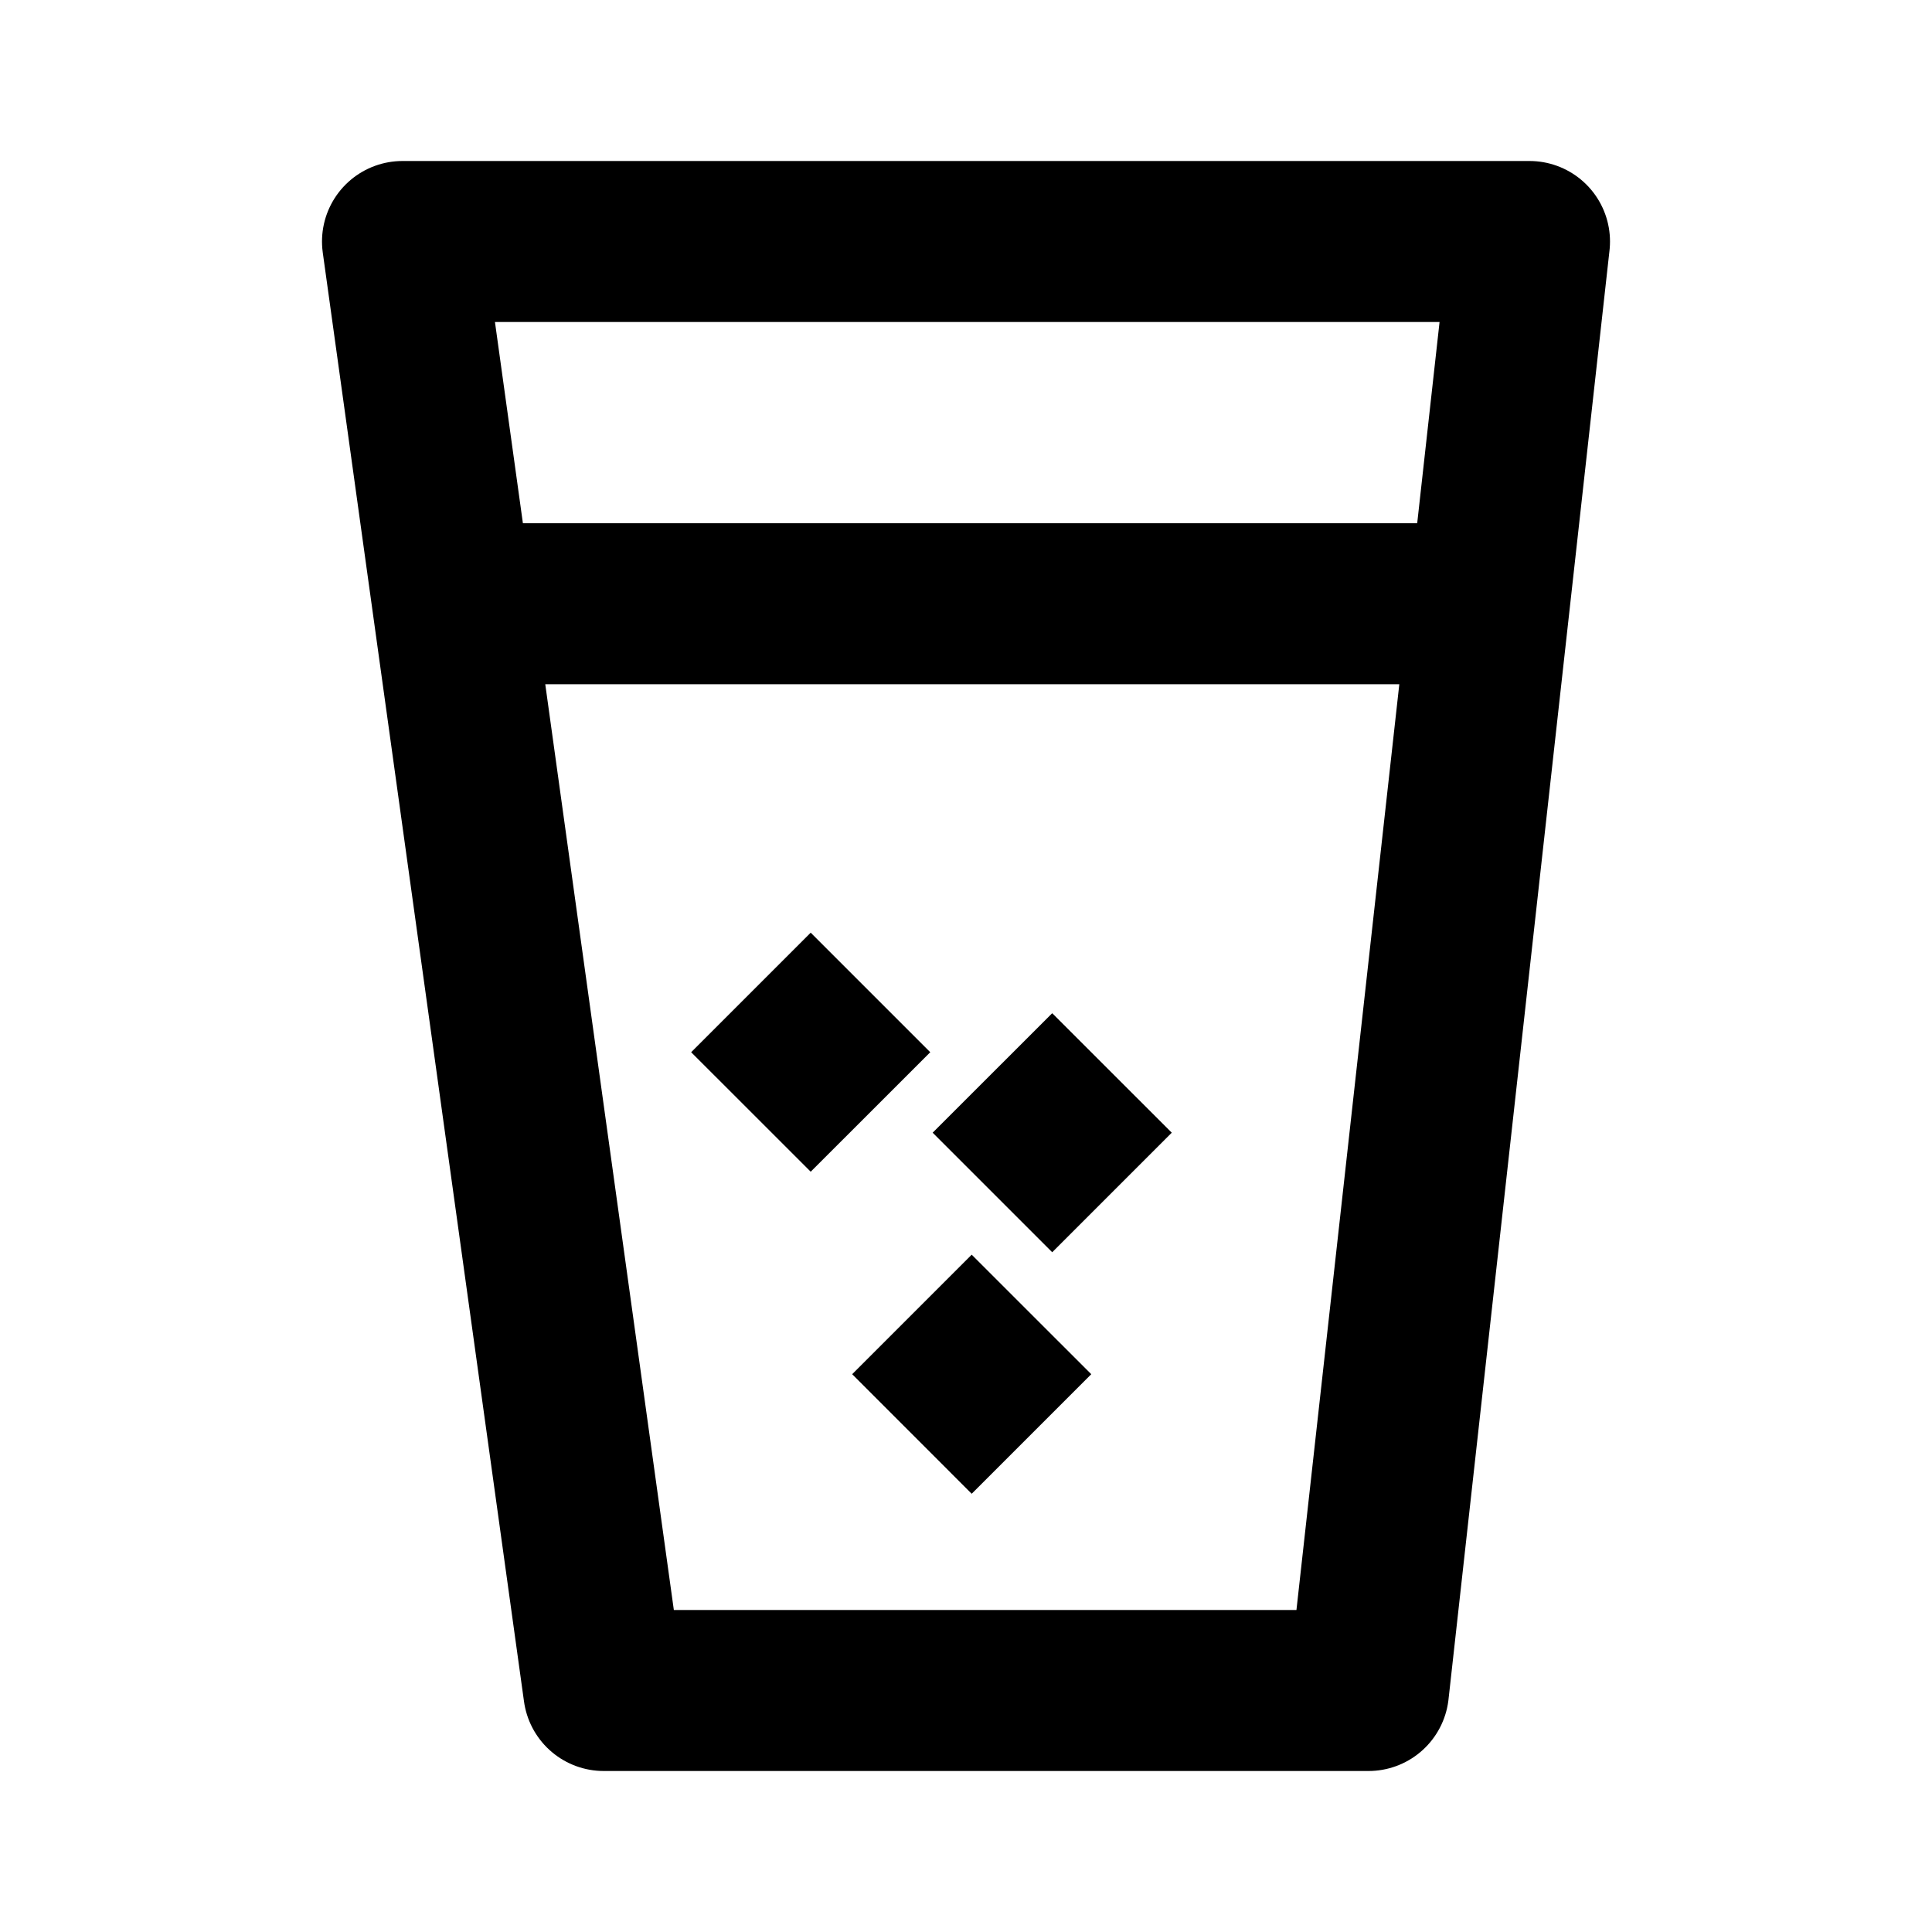
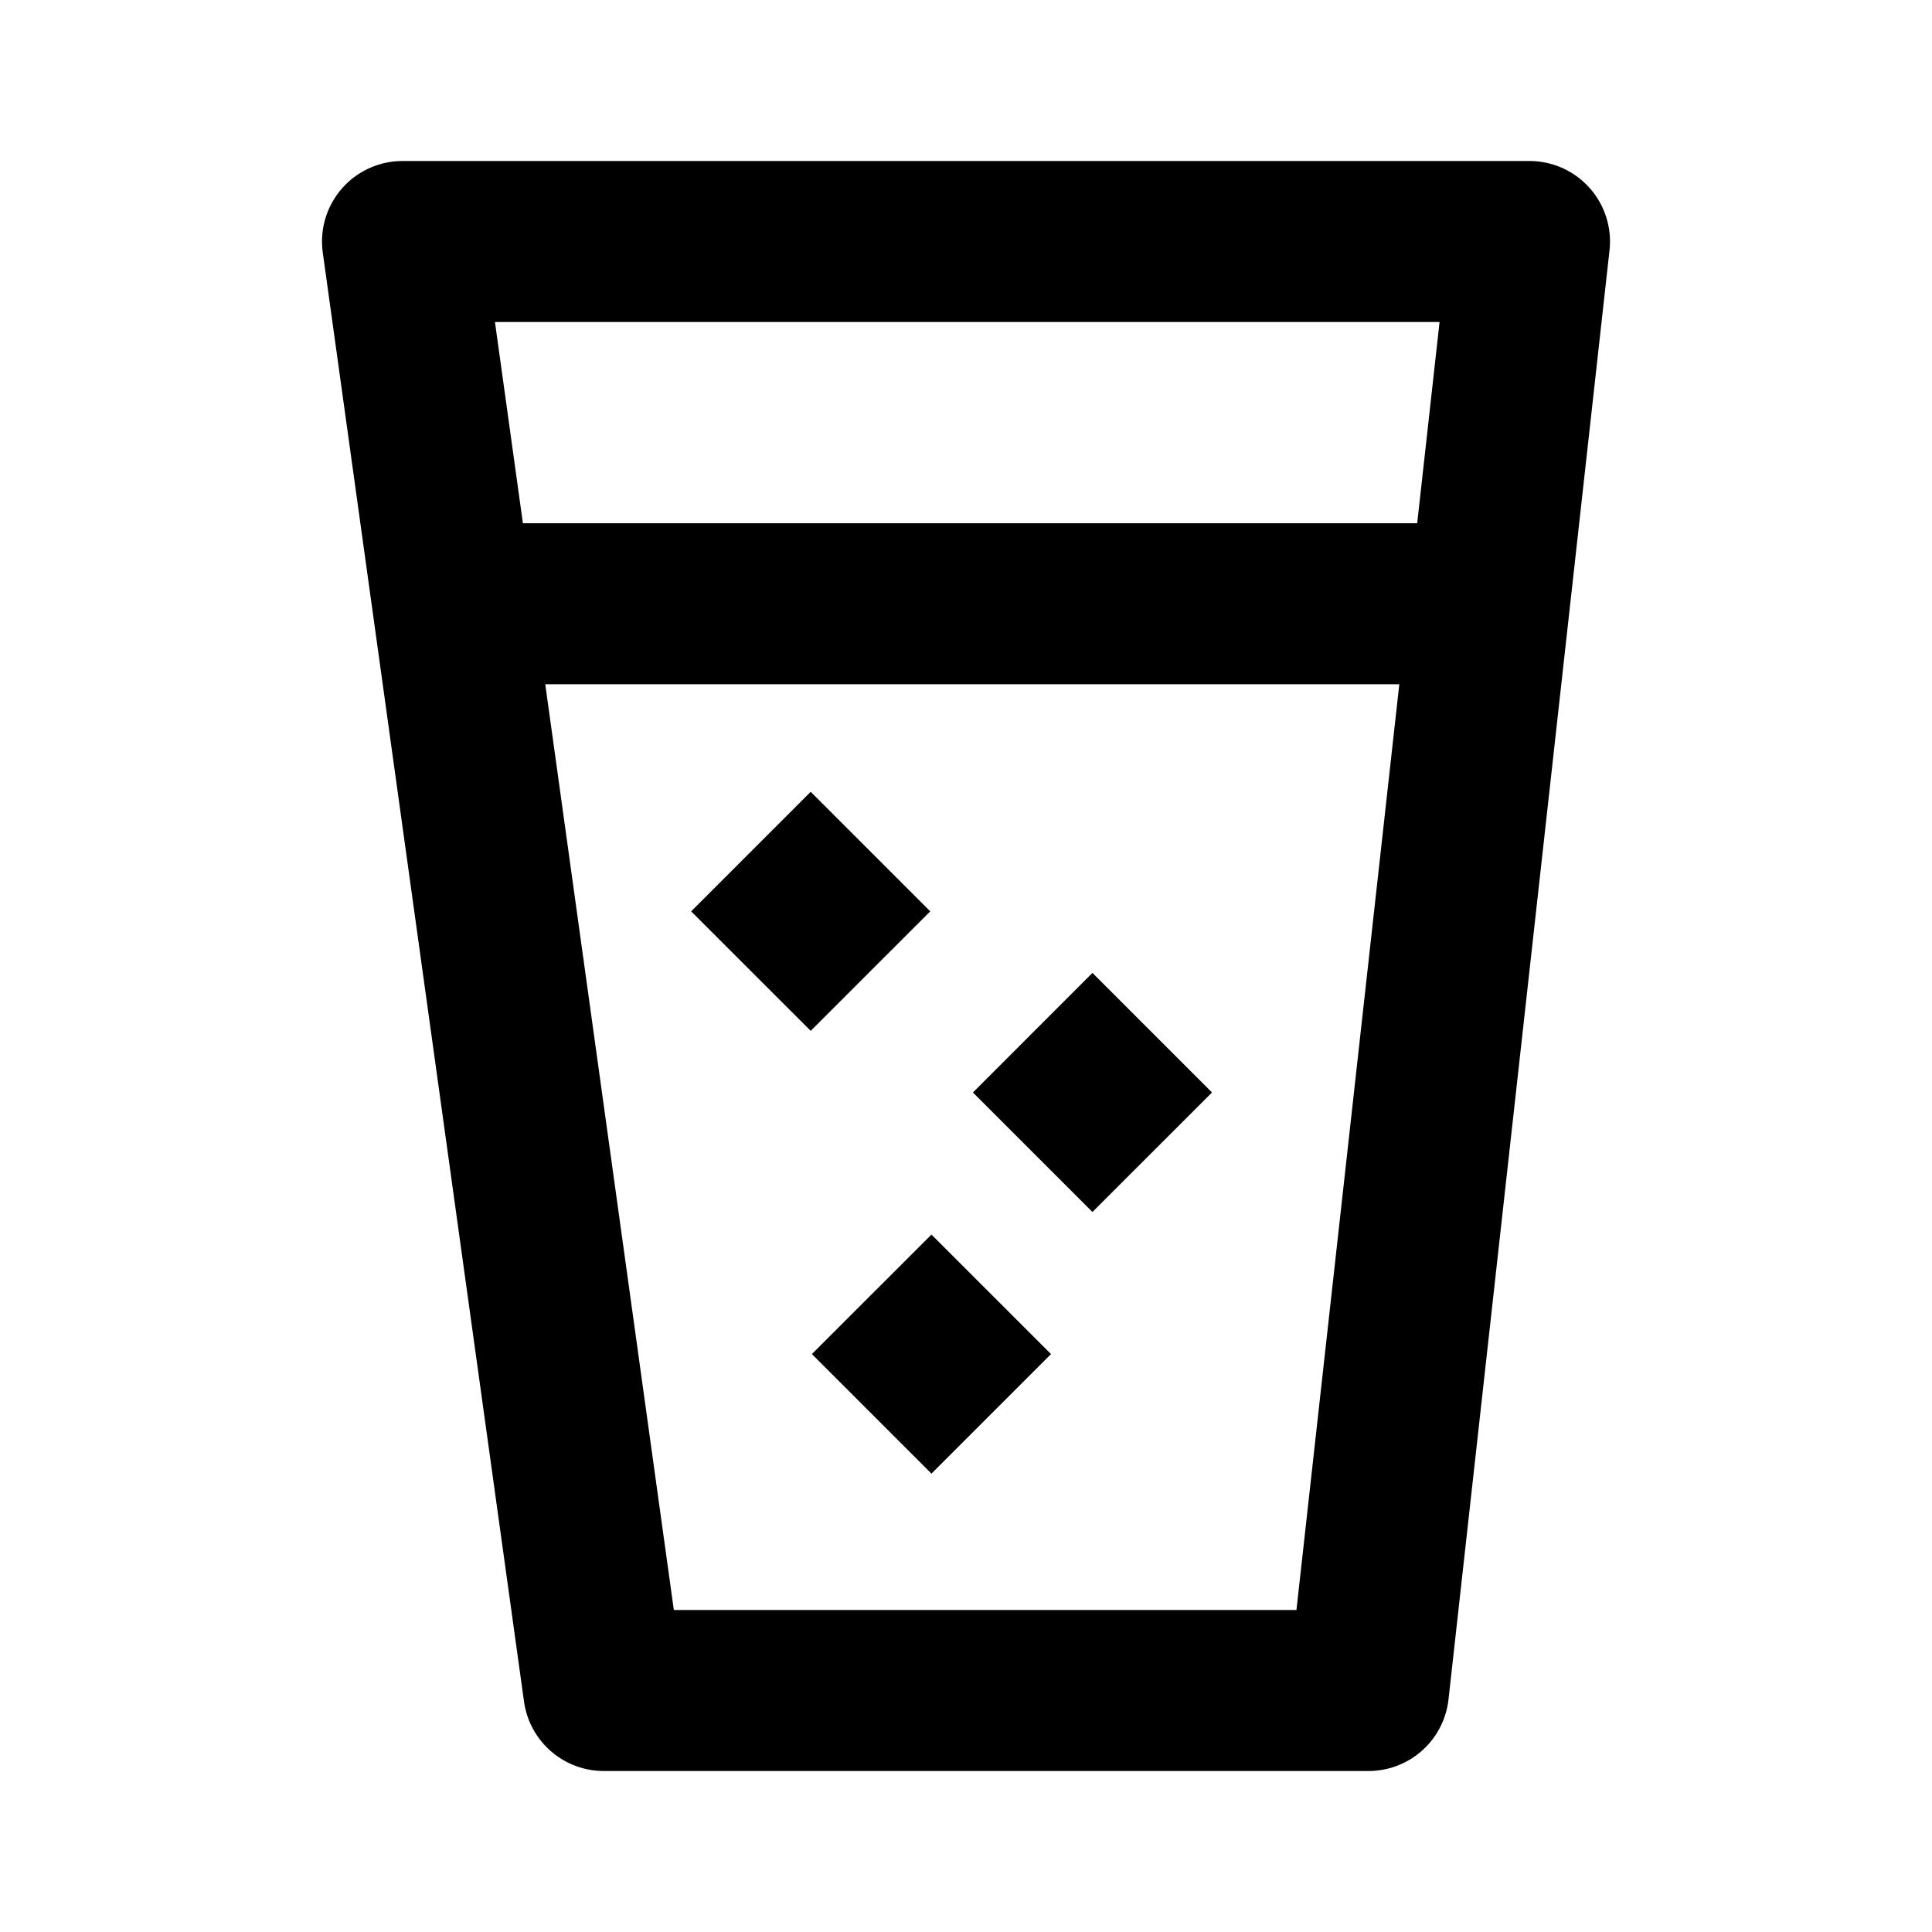
<svg xmlns="http://www.w3.org/2000/svg" width="24" height="24" viewBox="0 0 24 24" fill="none">
  <g class="oi-cold-drink">
    <path class="oi-vector" d="M5.625 7.5L7.5 21H17L18.5 7.5M5.625 7.5L5 3H19L18.5 7.5M5.625 7.5H18.5" stroke="black" stroke-width="2" stroke-linecap="round" stroke-linejoin="round" />
-     <rect class="oi-medium-square" x="10" y="13.071" width="0.1" height="0.1" transform="rotate(-45 10 13.0707)" stroke="black" stroke-width="2" />
-     <rect class="oi-medium-square" x="13" y="14.071" width="0.1" height="0.1" transform="rotate(-45 13 14.0707)" stroke="black" stroke-width="2" />
-     <rect class="oi-medium-square" x="12" y="17.071" width="0.1" height="0.1" transform="rotate(-45 12 17.0707)" stroke="black" stroke-width="2" />
+     <rect class="oi-medium-square" x="10" y="11.321" width="0.1" height="0.1" transform="rotate(-45 10 11.3208)" stroke="black" stroke-width="2" />
+     <rect class="oi-medium-square" x="13.5" y="13.571" width="0.1" height="0.1" transform="rotate(-45 13.5 13.5708)" stroke="black" stroke-width="2" />
+     <rect class="oi-medium-square" x="11.5" y="16.821" width="0.1" height="0.1" transform="rotate(-45 11.5 16.8208)" stroke="black" stroke-width="2" />
  </g>
</svg>
